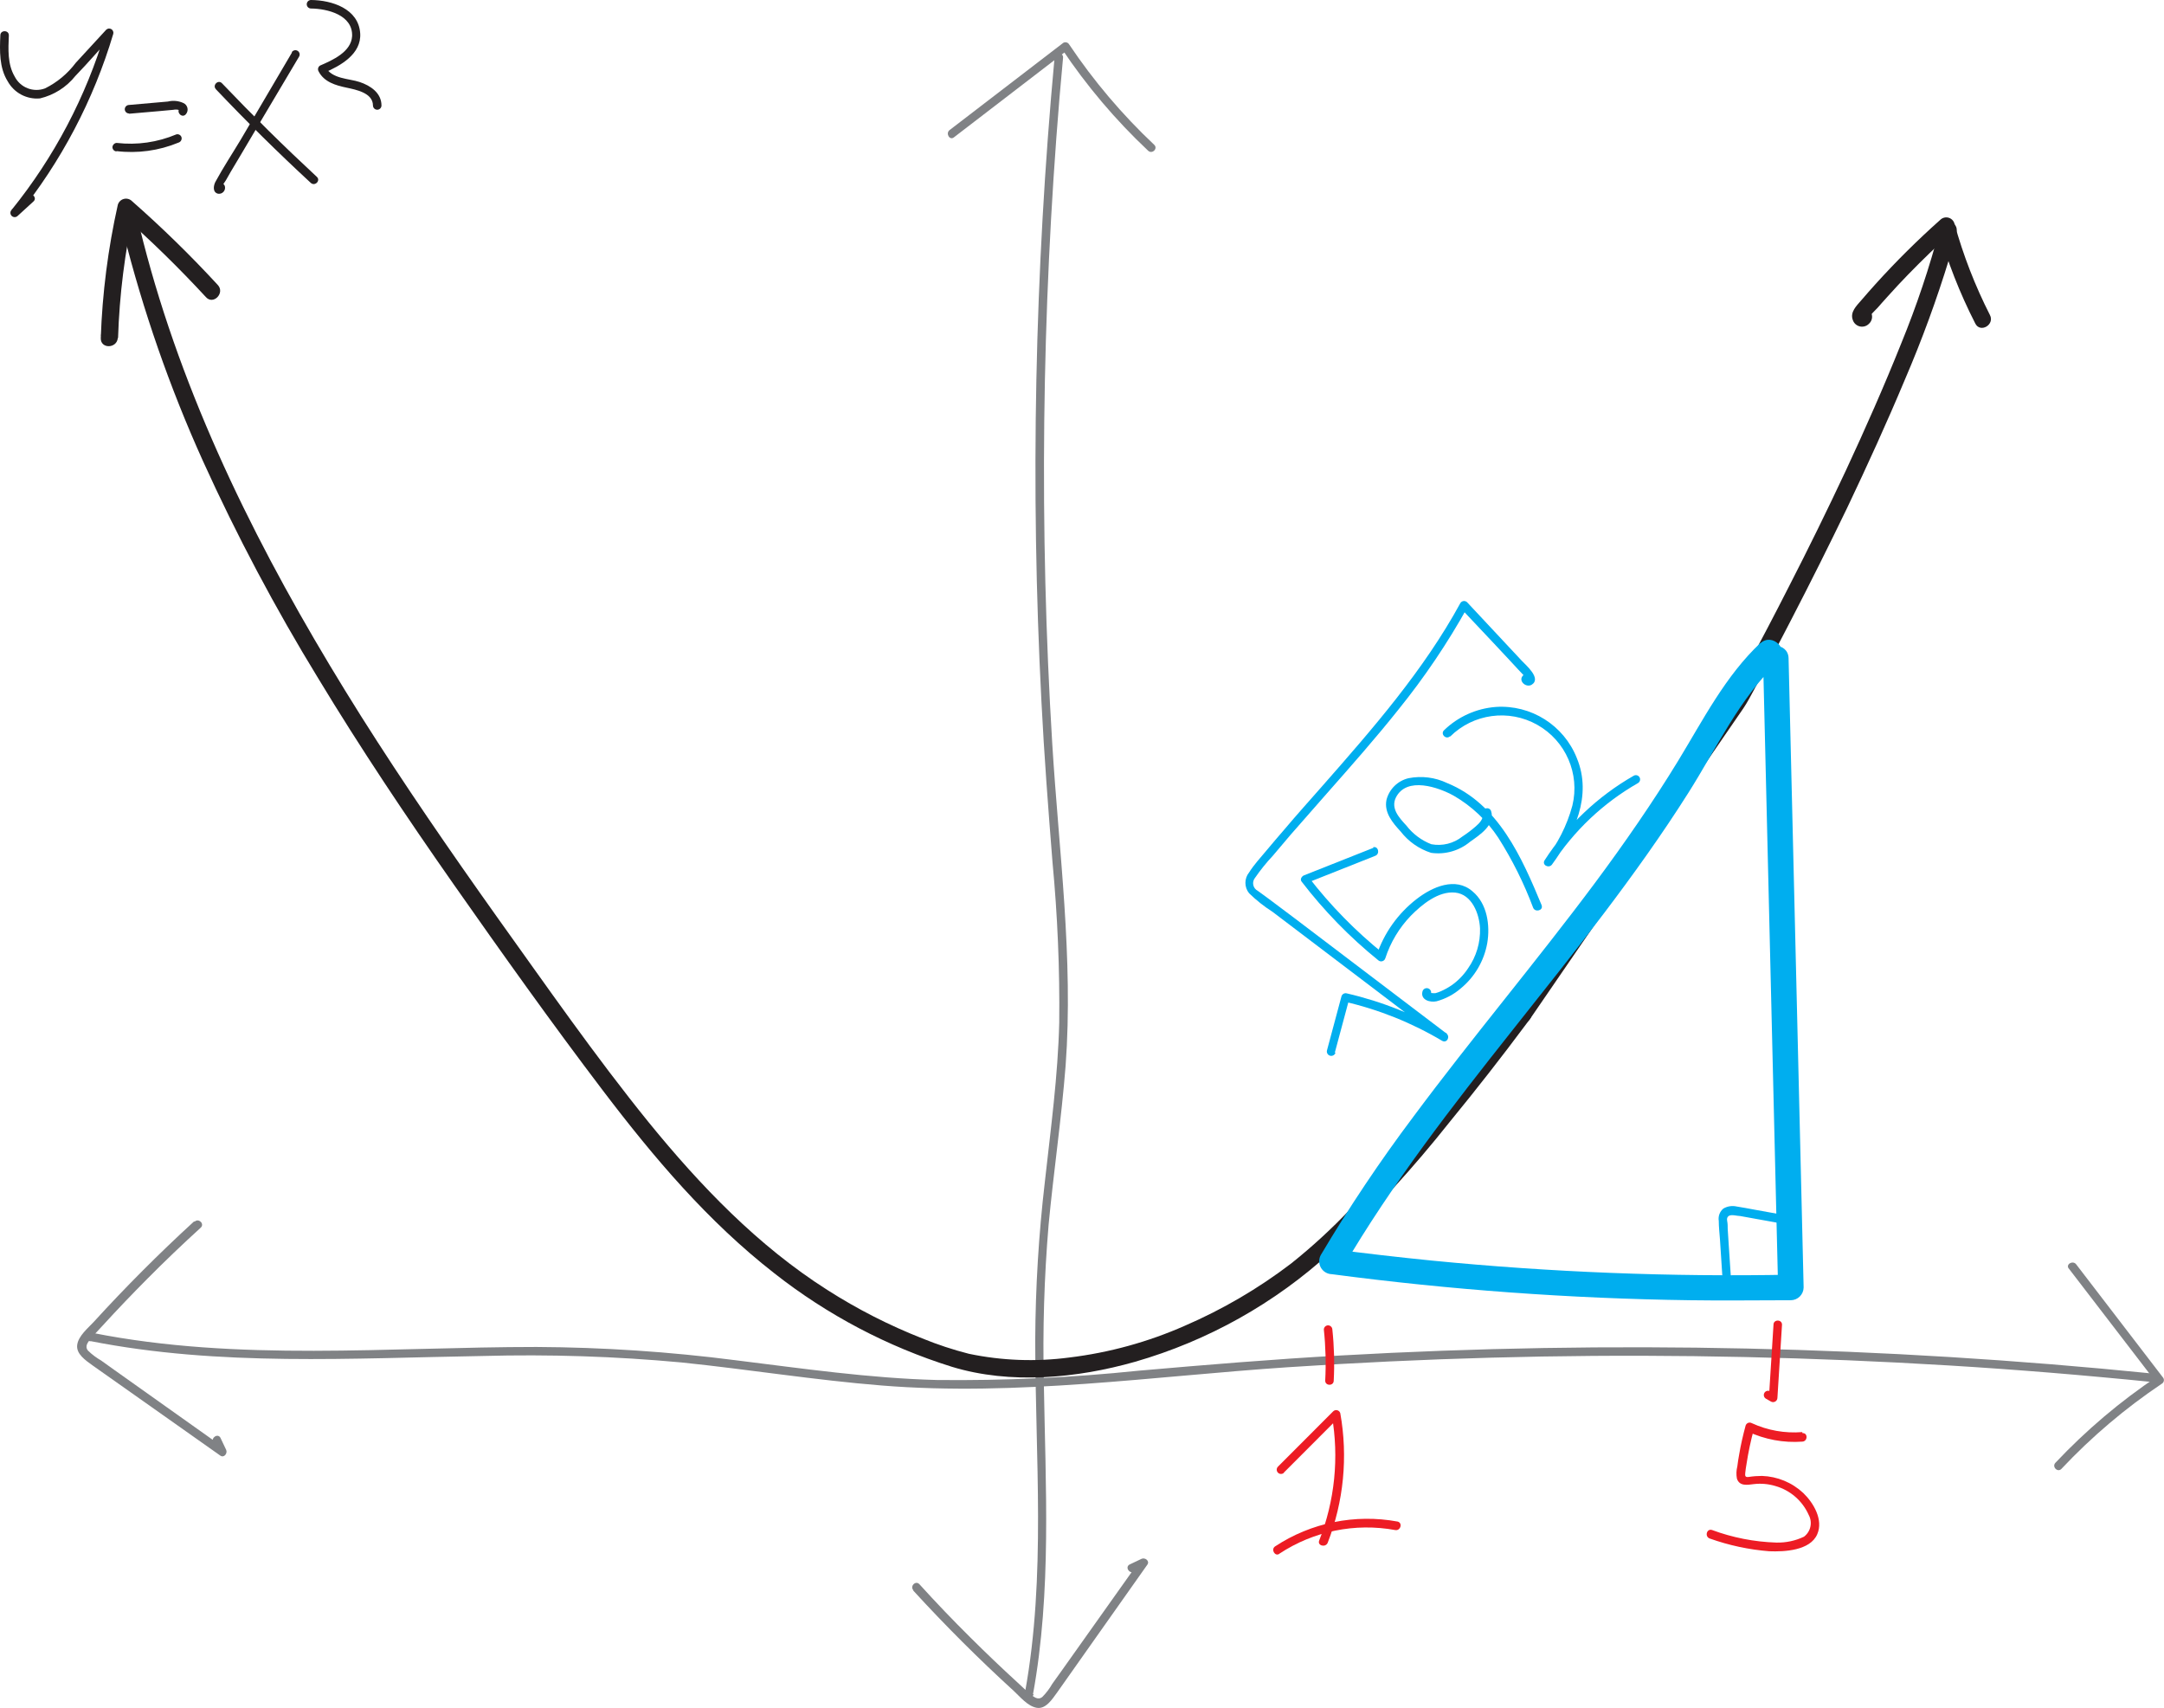
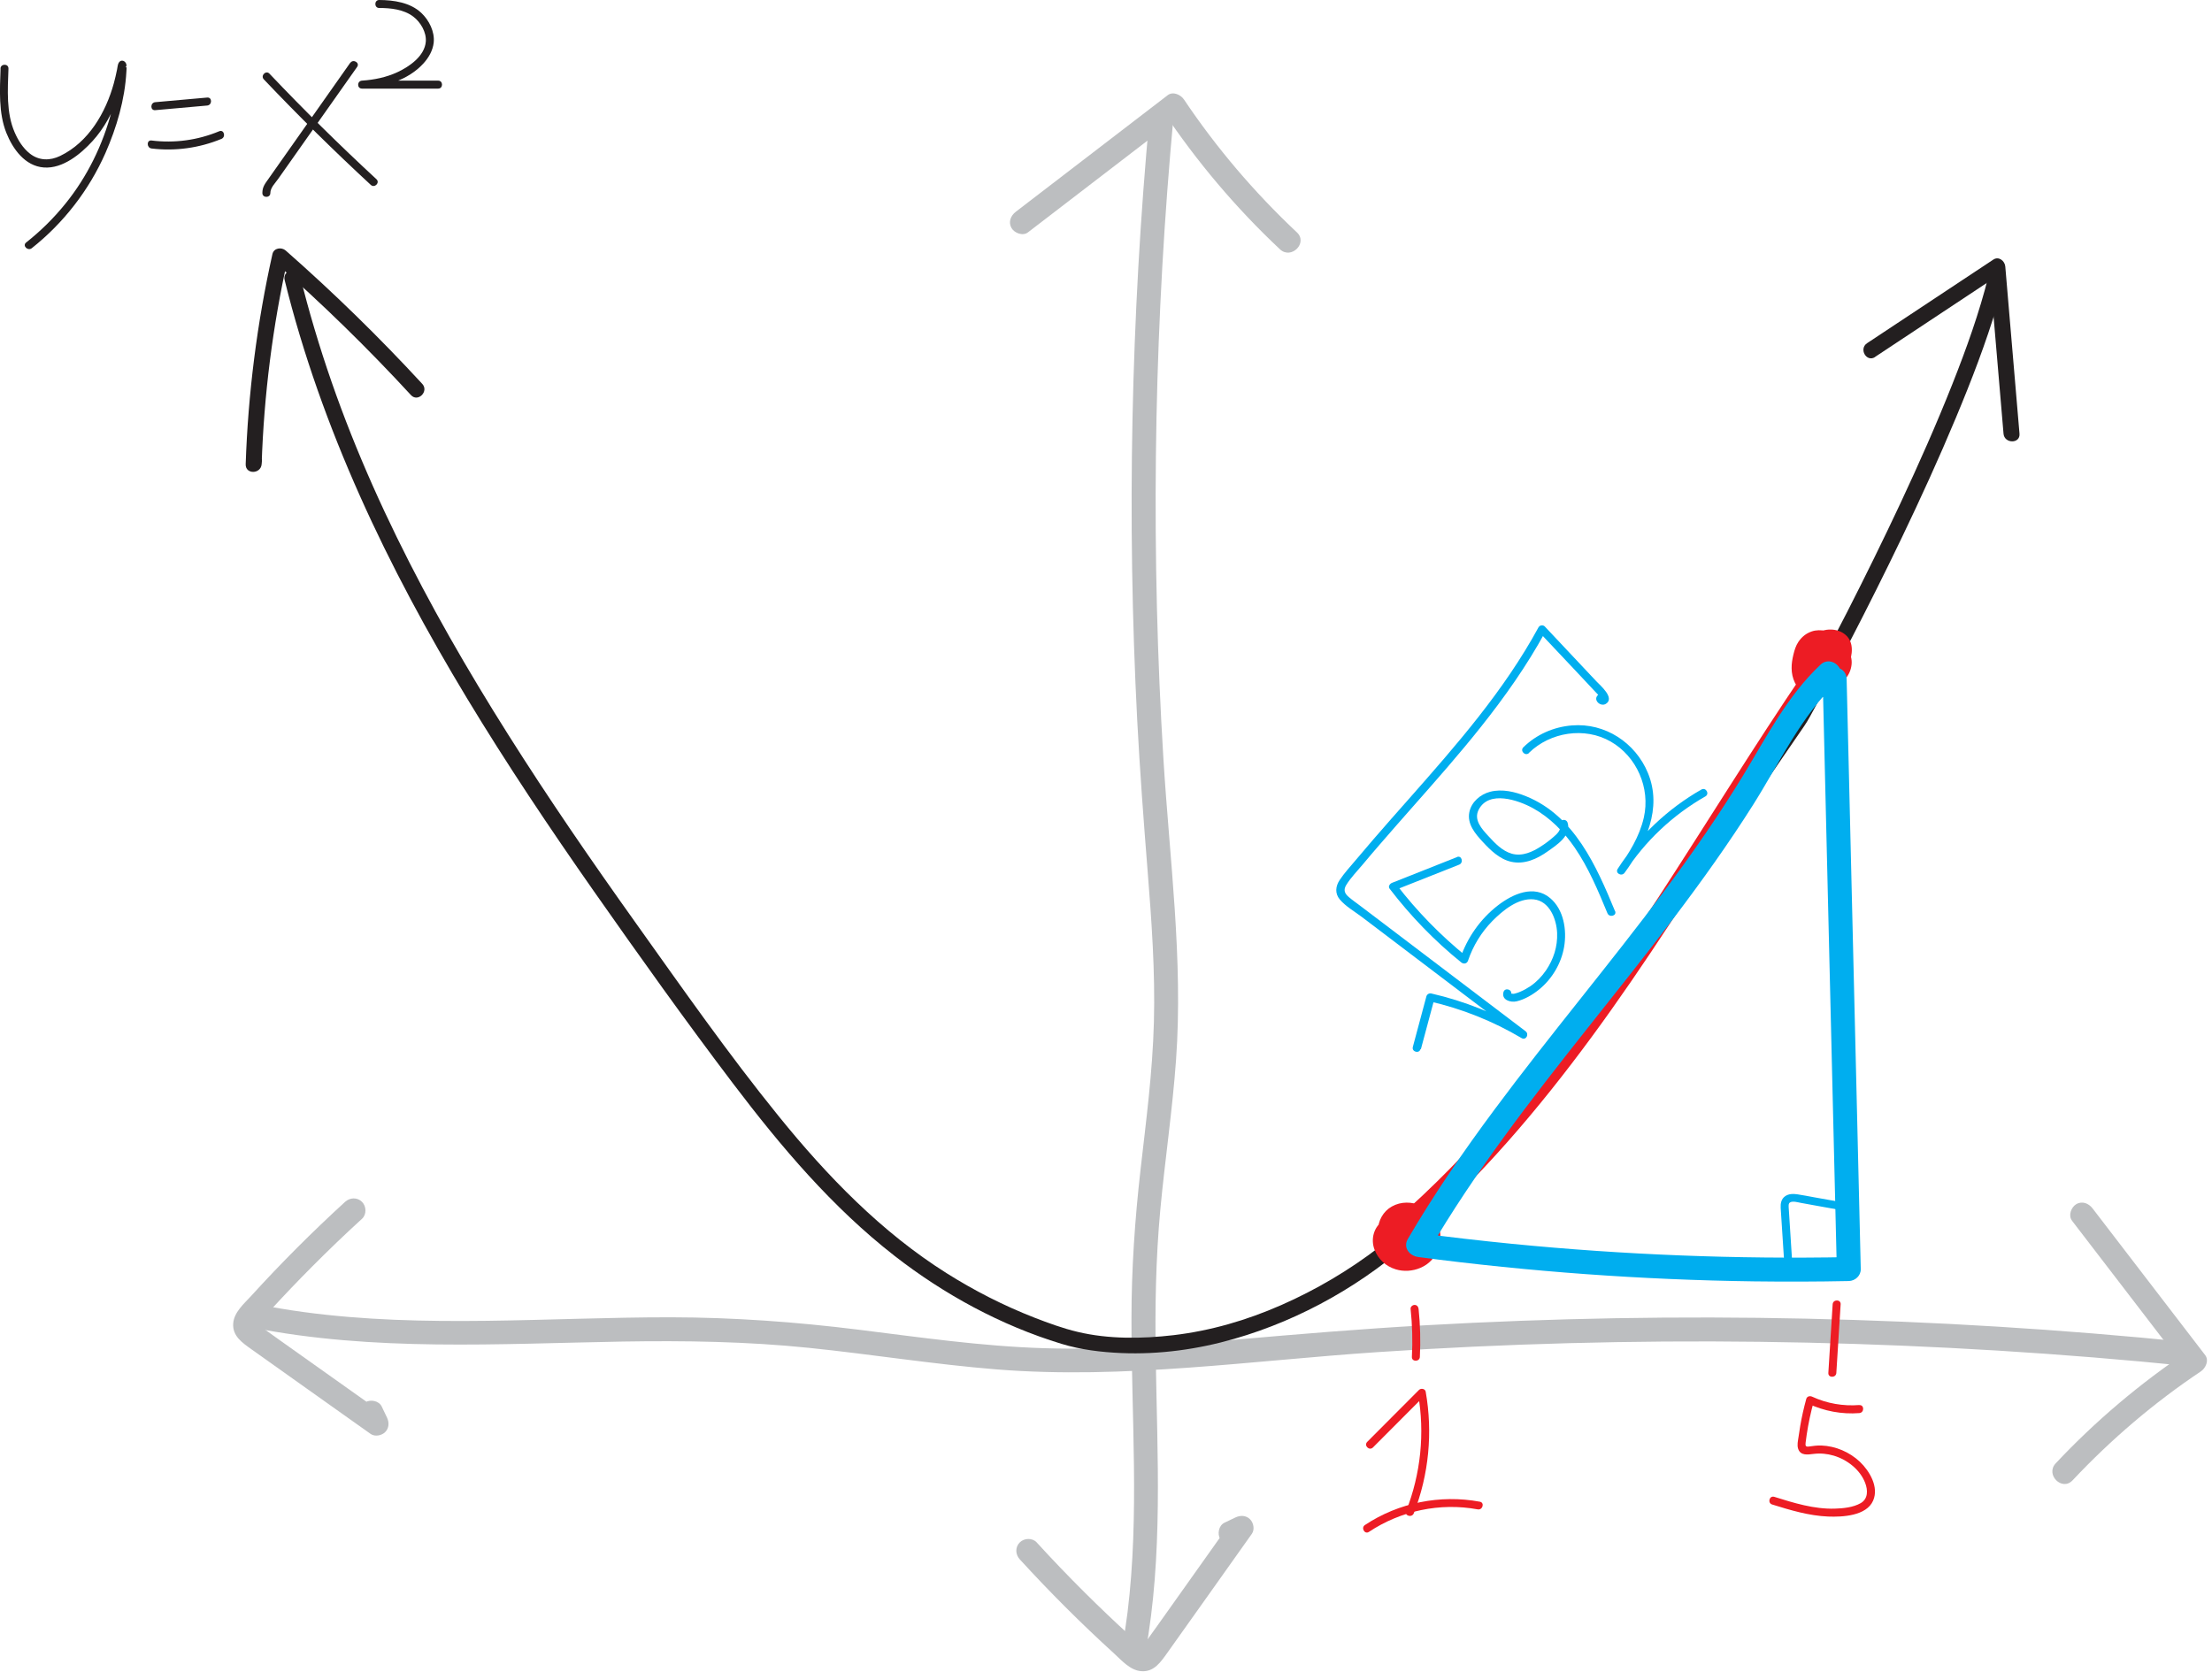
- <svg xmlns="http://www.w3.org/2000/svg" id="Layer_1" data-name="Layer 1" viewBox="0 0 254.25 200.59">
+ <svg xmlns="http://www.w3.org/2000/svg" id="Layer_2" data-name="Layer 2" viewBox="0 0 277.04 209.36">
  <defs>
-     <style>.cls-1{fill:#808285;}.cls-2{fill:#231f20;}.cls-3{fill:#ed1c24;}.cls-4{fill:#00aeef;}</style>
+     <style>
+       .cls-1 {
+         fill: #bcbec0;
+       }
+ 
+       .cls-2 {
+         fill: #231f20;
+       }
+ 
+       .cls-3 {
+         fill: #ed1c24;
+       }
+ 
+       .cls-4 {
+         fill: #00aeef;
+       }
+     </style>
  </defs>
-   <path class="cls-1" d="M35.42,148.75q-6.15,5.63-11.77,11.79c-.68.74-1.81,1.64-1.95,2.71s1,1.82,1.81,2.41l7,4.94,8,5.65c.45.32.88-.28.69-.68l-.66-1.39c-.28-.58-1.14-.07-.87.51l.66,1.38.69-.68-13-9.23-1.51-1.08a7.59,7.59,0,0,1-1.54-1.16c-.43-.53,0-1,.36-1.44s.9-1,1.36-1.5c1.71-1.87,3.47-3.71,5.26-5.51q3.06-3.08,6.27-6c.47-.44-.24-1.14-.71-.71Z" transform="translate(-12.63 -5.25)" />
-   <path class="cls-1" d="M23.25,162.8c15.2,3,30.73,2,46.11,1.75a195.46,195.46,0,0,1,23.34.76c7.86.81,15.68,2.08,23.56,2.71,15.92,1.28,31.83-1.09,47.7-2.15s31.81-1.5,47.73-1.3,32,1,47.89,2.47q3,.27,5.94.57c.64.07.63-.94,0-1a607.45,607.45,0,0,0-95.37-2.12c-7.93.44-15.84,1.1-23.76,1.79a206.78,206.78,0,0,1-23.73,1.09c-7.91-.21-15.75-1.35-23.6-2.32a190.65,190.65,0,0,0-23.4-1.56c-17.38,0-35,1.75-52.14-1.65-.63-.12-.9.84-.27,1Z" transform="translate(-12.63 -5.25)" />
-   <path class="cls-1" d="M255.69,154.27l10.25,13.35.18-.68a69.8,69.8,0,0,0-12,10.16c-.44.47.27,1.18.71.71a68.73,68.73,0,0,1,11.79-10,.49.49,0,0,0,.18-.68l-10.24-13.35c-.39-.5-1.26,0-.87.5Z" transform="translate(-12.63 -5.25)" />
-   <path class="cls-1" d="M119.93,192.11q5.63,6.15,11.79,11.77c.74.68,1.64,1.81,2.71,2s1.82-1,2.41-1.81l4.94-7,5.65-8c.32-.45-.28-.88-.68-.69l-1.39.66c-.58.28-.07,1.14.51.86l1.38-.65-.68-.69-9.23,13-1.08,1.51a7.26,7.26,0,0,1-1.16,1.53c-.53.43-1,0-1.44-.35s-1-.91-1.5-1.36c-1.87-1.71-3.71-3.47-5.51-5.26q-3.09-3.06-6-6.27c-.44-.47-1.14.23-.71.71Z" transform="translate(-12.63 -5.25)" />
-   <path class="cls-1" d="M134,204.28c2.2-12.09,1.47-24.41,1.27-36.62a173.24,173.24,0,0,1,.56-18.51c.59-6.24,1.51-12.45,2-18.7.93-12.63-.8-25.25-1.57-37.84s-1.08-25.24-.94-37.87.74-25.36,1.79-38l.42-4.71c.06-.64-.94-.64-1,0a525,525,0,0,0-1.54,75.66c.32,6.3.8,12.58,1.3,18.86a179.33,179.33,0,0,1,.79,18.83c-.15,6.27-1,12.49-1.69,18.72a167.06,167.06,0,0,0-1.13,18.57c0,13.77,1.28,27.69-1.19,41.34-.11.63.85.9,1,.27Z" transform="translate(-12.63 -5.25)" />
-   <path class="cls-1" d="M124.7,21.39l13.35-10.25-.68-.18a69.35,69.35,0,0,0,10.16,12c.47.44,1.18-.26.71-.7a68.79,68.79,0,0,1-10-11.8.51.51,0,0,0-.68-.18L124.2,20.53c-.5.38,0,1.25.5.86Z" transform="translate(-12.63 -5.25)" />
-   <path class="cls-2" d="M190.66,124a216.11,216.11,0,0,1-19.44,23.36,67.76,67.76,0,0,1-6.9,6.33A59.51,59.51,0,0,1,151.83,161a47.84,47.84,0,0,1-13.57,3.73,35.15,35.15,0,0,1-11.8-.44,41.85,41.85,0,0,1-5.48-1.81,64.68,64.68,0,0,1-11.15-5.69c-8.15-5.18-14.92-12.24-21-19.71-6.29-7.77-12-16-17.84-24.15-5.49-7.72-10.87-15.52-15.93-23.53-10-15.89-18.85-32.71-24.22-50.78-.65-2.19-1.25-4.4-1.79-6.61a1,1,0,0,0-1.93.53,160,160,0,0,0,9.35,26.86A233.67,233.67,0,0,0,50,84.91c5,8.27,10.37,16.29,15.91,24.2,5.73,8.17,11.52,16.31,17.55,24.25s12.35,15.39,20.13,21.46a65.21,65.21,0,0,0,20.88,11c6.88,2.1,14.69,1.35,21.52-.59a57.65,57.65,0,0,0,23-12.89A148.15,148.15,0,0,0,183,137q4.6-5.61,8.94-11.44l.45-.6c.76-1-1-2-1.73-1Z" transform="translate(-12.63 -5.25)" />
-   <path class="cls-2" d="M240.56,32A109.15,109.15,0,0,1,236,45.61c-2,5-4.21,10-6.51,14.94q-3.22,6.87-6.69,13.63-2.48,4.88-5.08,9.69c-.56,1-1.08,2.15-1.72,3.15-.91,1.42-1.91,2.78-2.86,4.17l-5.9,8.59-7,10.22-6.12,8.91-3.31,4.83-.15.22c-.73,1.06,1,2.07,1.73,1l2.32-3.38,5.64-8.22,7-10.18,6.36-9.27,3.75-5.45c.47-.7.86-1.45,1.26-2.19,1.51-2.77,3-5.57,4.44-8.37q3.34-6.45,6.5-13c2.38-5,4.66-10,6.78-15.06a138.77,138.77,0,0,0,5.22-14.25c.3-1,.58-2,.84-3.07.3-1.25-1.62-1.78-1.93-.53Z" transform="translate(-12.63 -5.25)" />
-   <path class="cls-2" d="M231.2,43.32l.07,0-.69-.7v-.47l0,.07.26-.44.07,0,.5-.13h-.08l.51.13-.07-.05.45.6,0-.16v.54c.06-.43.74-1,1-1.29s.81-.93,1.23-1.38c.77-.86,1.56-1.71,2.37-2.54q2.5-2.57,5.18-5l-1.67-.44a60.1,60.1,0,0,0,4.38,11.2c.58,1.15,2.31.14,1.72-1a57.69,57.69,0,0,1-4.17-10.74,1,1,0,0,0-1.67-.44A98.94,98.94,0,0,0,233,38.61c-.57.63-1.13,1.27-1.68,1.91s-1.36,1.39-1,2.33a1.14,1.14,0,0,0,1.9.43,1.11,1.11,0,0,0-.45-1.89c-1.23-.38-1.76,1.55-.53,1.93Z" transform="translate(-12.63 -5.25)" />
-   <path class="cls-2" d="M24.5,44.69l0,.27h2A81.78,81.78,0,0,1,28.4,29.85l-1.67.45a135.65,135.65,0,0,1,10.08,9.84c.87,1,2.29-.47,1.41-1.41a133.87,133.87,0,0,0-10.08-9.85,1,1,0,0,0-1.67.44,85,85,0,0,0-2,15.64c-.05,1.3,1.89,1.26,2,0l0-.27a1,1,0,0,0-1-1,1,1,0,0,0-1,1Z" transform="translate(-12.63 -5.25)" />
-   <path class="cls-2" d="M12.67,9.38c-.08,1.83-.14,3.82.87,5.43a3.92,3.92,0,0,0,3.79,2,7.54,7.54,0,0,0,4.15-2.63C23,12.61,24.37,11,25.81,9.44L25,9a61,61,0,0,1-11,20.9.5.5,0,0,0,.71.71l1.86-1.7c.47-.43-.24-1.14-.71-.7L14,29.86l.71.71A62.22,62.22,0,0,0,25.94,9.22a.5.5,0,0,0-.83-.48l-3.58,3.89a10.15,10.15,0,0,1-3.6,3,2.87,2.87,0,0,1-3.57-1.38c-.86-1.45-.76-3.23-.69-4.85,0-.65-1-.64-1,0Z" transform="translate(-12.63 -5.25)" />
-   <path class="cls-2" d="M27.81,18.61l3.45-.3L33,18.15a1.41,1.41,0,0,1,.58,0s.13.08.16.08a1.41,1.41,0,0,1,0-.25c-.43.47.27,1.18.71.71a.84.84,0,0,0-.28-1.34,2.77,2.77,0,0,0-1.82-.17l-4.56.4a.51.51,0,0,0-.5.5.5.5,0,0,0,.5.5Z" transform="translate(-12.63 -5.25)" />
-   <path class="cls-2" d="M26.3,23a14.51,14.51,0,0,0,7.31-1,.52.52,0,0,0,.35-.61.5.5,0,0,0-.62-.35,13.89,13.89,0,0,1-7,1c-.27,0-.49.26-.5.5a.51.51,0,0,0,.5.5Z" transform="translate(-12.63 -5.25)" />
-   <path class="cls-2" d="M38,15.74q5.4,5.69,11.15,11c.48.43,1.18-.27.71-.71q-5.75-5.33-11.15-11c-.45-.47-1.16.24-.71.7Z" transform="translate(-12.63 -5.25)" />
-   <path class="cls-2" d="M46.94,11.41l-6,10.2c-1,1.67-2.09,3.32-3,5-.24.46-.35,1.25.32,1.4a.71.71,0,0,0,.79-.88.5.5,0,0,0-.35-.35l-.08,0c-.63-.13-.89.83-.26,1h.07L38,27.43l.07-.3.38-.05-.09,0,.3.23c-.05-.09.43-.75.51-.88l.57-1,1.15-1.93,2.29-3.87,4.59-7.73a.5.5,0,0,0-.87-.5Z" transform="translate(-12.63 -5.25)" />
-   <path class="cls-2" d="M49.17,6.25C51.08,6.27,54.1,7,54,9.5c-.11,1.85-2.3,2.82-3.76,3.45a.5.5,0,0,0-.18.68c.64,1.25,2,1.65,3.3,1.92,1.11.24,3.08.61,3.09,2.09a.5.5,0,0,0,1,0c0-1.48-1.31-2.34-2.58-2.76s-3.22-.34-4-1.75l-.18.68c1.93-.82,4.42-2.2,4.26-4.65-.2-2.9-3.34-3.89-5.78-3.91a.5.5,0,0,0,0,1Z" transform="translate(-12.63 -5.25)" />
-   <path class="cls-3" d="M168.17,161.45a37.66,37.66,0,0,1,.16,6c0,.64,1,.64,1,0a37.66,37.66,0,0,0-.16-6,.51.51,0,0,0-.5-.5.5.5,0,0,0-.5.5Z" transform="translate(-12.63 -5.25)" />
-   <path class="cls-3" d="M163.46,178.26l6.49-6.5-.84-.22a27.34,27.34,0,0,1-1.49,14.7c-.23.59.74.85,1,.26a28.27,28.27,0,0,0,1.48-15.23.5.5,0,0,0-.83-.22l-6.49,6.5a.5.5,0,0,0,.71.71Z" transform="translate(-12.63 -5.25)" />
-   <path class="cls-3" d="M162.94,187.78A18.62,18.62,0,0,1,176.56,185c.63.11.9-.85.27-1a19.69,19.69,0,0,0-14.39,2.92c-.53.36,0,1.23.5.87Z" transform="translate(-12.63 -5.25)" />
-   <path class="cls-3" d="M221,160.87l-.54,8.6.75-.43-.6-.34a.5.5,0,0,0-.51.86l.61.35a.51.51,0,0,0,.75-.44l.54-8.6c0-.64-1-.64-1,0Z" transform="translate(-12.63 -5.25)" />
-   <path class="cls-3" d="M224.38,173.49a11.87,11.87,0,0,1-5.93-1.05.5.5,0,0,0-.73.3c-.3,1.11-.56,2.23-.75,3.36-.09.47-.16.94-.22,1.42a3.3,3.3,0,0,0-.05,1.43c.29.92,1.22.75,2,.65a6.22,6.22,0,0,1,2.5.22,6.1,6.1,0,0,1,3.94,3.41,2,2,0,0,1-.56,2.55,7.14,7.14,0,0,1-3.26.69,23.88,23.88,0,0,1-7.55-1.48c-.62-.19-.88.77-.27,1a27.23,27.23,0,0,0,7,1.5c1.77.07,4.81-.07,5.64-2,.74-1.7-.44-3.69-1.65-4.85a7.47,7.47,0,0,0-4.84-2,10.38,10.38,0,0,0-1.57.12c-.39.05-.44-.1-.4-.46s.08-.7.14-1a36.77,36.77,0,0,1,.88-4.17l-.73.29a12.85,12.85,0,0,0,6.43,1.19c.64-.05.65-1.05,0-1Z" transform="translate(-12.63 -5.25)" />
-   <path class="cls-4" d="M219.49,80.76c-4.16,3.91-6.76,9.06-9.7,13.88s-6.32,9.7-9.77,14.34c-6.93,9.3-14.42,18.16-21.34,27.47a178.72,178.72,0,0,0-10.87,16.24,1.52,1.52,0,0,0,1.3,2.25A359,359,0,0,0,211.19,158c3.95.06,7.9,0,11.85,0a1.52,1.52,0,0,0,1.5-1.5l-.69-28.85-.69-28.85-.39-16.23c-.05-1.93-3.05-1.94-3,0l.69,28.84.69,28.85.39,16.24L223,155a359.71,359.71,0,0,1-42.16-1.66q-5.9-.59-11.77-1.36l1.29,2.26c5.81-9.93,12.87-19,20-28s14.46-18.08,20.65-27.87c3.31-5.23,6-11.12,10.57-15.42,1.4-1.33-.72-3.45-2.13-2.12Z" transform="translate(-12.63 -5.25)" />
-   <path class="cls-4" d="M216,155.42l-.26-3.92-.12-1.88c0-.3,0-.61-.06-.91s0-.47.16-.6c.34-.23,1,0,1.38,0l1.88.34,3.9.7c.63.11.9-.85.27-1l-4.38-.79c-.69-.12-1.39-.27-2.09-.37a2.15,2.15,0,0,0-1.57.24,1.55,1.55,0,0,0-.54,1.45c0,.73.09,1.45.14,2.18l.29,4.47c0,.64,1,.65,1,0Z" transform="translate(-12.63 -5.25)" />
-   <path class="cls-4" d="M169.46,128.91l1.7-6.34-.62.34a40,40,0,0,1,11.52,4.61c.57.33,1-.49.5-.87l-11.86-9-5.93-4.5-3-2.25c-.46-.35-.94-.68-1.37-1a1,1,0,0,1-.31-1.53,22.15,22.15,0,0,1,2.08-2.58c.69-.83,1.39-1.65,2.1-2.48,1.4-1.61,2.81-3.21,4.23-4.82,2.87-3.25,5.74-6.5,8.44-9.89a84.12,84.12,0,0,0,8.1-12l-.79.1,3.92,4.16,1.87,2,1,1.08c.17.18.35.36.51.54l.17.18c.11.28.3.33.57.16l.06.38-.06.09c.47-.44-.24-1.14-.7-.7-.65.61.32,1.51,1,1.1,1.19-.74-.7-2.31-1.17-2.82L185,76a.51.51,0,0,0-.79.1C179.9,84,173.92,90.85,168,97.58c-1.48,1.69-3,3.37-4.43,5.07-.74.85-1.46,1.7-2.18,2.56s-1.44,1.64-2,2.53a1.94,1.94,0,0,0,0,2.45,17.12,17.12,0,0,0,2.75,2.18l6.13,4.65,13.84,10.5.5-.87a41.25,41.25,0,0,0-11.75-4.7.51.51,0,0,0-.62.35l-1.7,6.34a.5.5,0,0,0,1,.27Z" transform="translate(-12.63 -5.25)" />
-   <path class="cls-4" d="M193.77,111.62c-2.33-5.62-5.09-11.93-11.12-14.38a7.28,7.28,0,0,0-4.52-.57,3.51,3.51,0,0,0-2.6,2.54c-.31,1.5.73,2.71,1.67,3.73a7.35,7.35,0,0,0,3.57,2.5,5.86,5.86,0,0,0,4.58-1.3c1.1-.78,3-2,2.47-3.6-.2-.6-1.16-.34-1,.27s-.37,1.15-.8,1.52a14.07,14.07,0,0,1-1.57,1.19,4.52,4.52,0,0,1-3.65.91,6.8,6.8,0,0,1-2.93-2.19c-.82-.89-1.88-2-1.23-3.31,1.27-2.49,5-1.2,6.81-.19a15.62,15.62,0,0,1,5.21,4.92,44.19,44.19,0,0,1,4.1,8.23c.24.58,1.21.32,1-.27Z" transform="translate(-12.63 -5.25)" />
-   <path class="cls-4" d="M183,91.79a8.57,8.57,0,0,1,14.37,8.1,17.59,17.59,0,0,1-3.26,6.42l.86.51a29.38,29.38,0,0,1,10.12-9.58.5.5,0,0,0-.51-.86,30.44,30.44,0,0,0-10.47,9.93c-.36.55.49,1,.86.51,2.64-3.6,4.76-8.08,2.92-12.52a9.55,9.55,0,0,0-9.51-6,9.81,9.81,0,0,0-6.09,2.74c-.46.45.24,1.15.71.7Z" transform="translate(-12.63 -5.25)" />
-   <path class="cls-4" d="M174,104.85l-8.15,3.23c-.26.1-.51.45-.3.73a54.92,54.92,0,0,0,9,9.24.51.51,0,0,0,.84-.22,13,13,0,0,1,3-5c1.29-1.31,3.24-2.92,5.21-2.72s2.84,2.49,2.92,4.21a7.75,7.75,0,0,1-1.4,4.68,7.42,7.42,0,0,1-1.94,2,7.77,7.77,0,0,1-1.26.7,4.32,4.32,0,0,1-.66.23.93.93,0,0,1-.23,0c-.24,0-.23-.11-.27.06a.5.5,0,0,0-1-.27c-.27,1,.9,1.33,1.65,1.16a7.24,7.24,0,0,0,2.82-1.49,8.92,8.92,0,0,0,3.14-5.35c.35-2.09,0-4.64-1.74-6.08-2-1.73-4.71-.52-6.55.9a14,14,0,0,0-4.73,6.66l.84-.23a53.46,53.46,0,0,1-8.82-9l-.3.73,8.14-3.23c.6-.23.34-1.2-.26-1Z" transform="translate(-12.63 -5.25)" />
+   <g id="Layer_1-2" data-name="Layer 1">
+     <g>
+       <path class="cls-1" d="M43.22,150.55c-4.1,3.75-8.03,7.68-11.77,11.79-.89.97-2.13,2.03-2.24,3.42-.13,1.6,1.15,2.45,2.3,3.27,2.32,1.65,4.63,3.29,6.95,4.94,2.65,1.88,5.31,3.77,7.96,5.65.54.38,1.38.21,1.82-.23.5-.5.52-1.21.23-1.82-.22-.46-.44-.92-.66-1.38-.35-.73-1.4-.92-2.05-.54-.75.44-.89,1.32-.54,2.05.22.46.44.92.66,1.38l2.05-2.05c-4.33-3.08-8.67-6.15-13-9.23-.9-.64-1.99-1.43-2.76-1.98,0,0,.03.16.03.16.04-.05.18-.2.25-.29.44-.51.9-1,1.36-1.5,1.71-1.87,3.47-3.71,5.26-5.51,2.04-2.05,4.13-4.06,6.27-6.01.6-.55.55-1.57,0-2.12-.6-.6-1.52-.55-2.12,0h0Z" />
+       <path class="cls-1" d="M31.49,166.28c15.32,3.05,30.98,2.04,46.48,1.77,7.81-.13,15.6-.01,23.37.79s15.65,2.07,23.51,2.7c15.93,1.27,31.85-1.11,47.73-2.17s31.86-1.49,47.8-1.29,31.87,1.02,47.74,2.47c1.97.18,3.93.37,5.9.57.81.08,1.5-.75,1.5-1.5,0-.88-.69-1.42-1.5-1.5-15.89-1.61-31.85-2.59-47.82-2.94-15.9-.35-31.81-.07-47.69.83-7.97.45-15.93,1.11-23.88,1.81-7.94.69-15.92,1.31-23.9,1.06-7.82-.24-15.56-1.37-23.31-2.33s-15.56-1.53-23.41-1.54c-15.34-.01-30.81,1.41-46.08-.67-1.89-.26-3.76-.57-5.63-.95-.79-.16-1.62.23-1.85,1.05-.2.74.25,1.69,1.05,1.85h0Z" />
+       <path class="cls-1" d="M259.49,152.89c4.7,6.12,9.39,12.24,14.09,18.36l.54-2.05c-6.06,4.06-11.67,8.79-16.66,14.11-1.32,1.41.8,3.53,2.12,2.12,4.82-5.13,10.2-9.72,16.06-13.64.61-.41,1.06-1.38.54-2.05l-14.09-18.36c-.49-.64-1.29-.98-2.05-.54-.63.37-1.03,1.41-.54,2.05h0Z" />
+     </g>
+     <g>
+       <path class="cls-1" d="M127.72,195.33c3.75,4.1,7.68,8.03,11.79,11.77.97.89,2.03,2.13,3.42,2.24,1.6.13,2.45-1.15,3.27-2.3,1.65-2.32,3.29-4.63,4.94-6.95,1.88-2.65,3.77-5.31,5.65-7.96.38-.54.21-1.38-.23-1.82-.5-.5-1.21-.52-1.82-.23-.46.22-.92.44-1.38.66-.73.35-.92,1.4-.54,2.05.44.75,1.32.89,2.05.54.46-.22.92-.44,1.38-.66l-2.05-2.05c-3.08,4.33-6.15,8.67-9.23,13-.64.9-1.43,1.99-1.98,2.76,0,0,.16-.03.16-.03-.05-.04-.2-.18-.29-.25-.51-.44-1-.9-1.5-1.36-1.87-1.71-3.71-3.47-5.51-5.26-2.05-2.04-4.06-4.13-6.01-6.27-.55-.6-1.57-.55-2.12,0-.6.6-.55,1.52,0,2.12h0Z" />
+       <path class="cls-1" d="M143.45,207.05c2.23-12.22,1.49-24.66,1.3-37.01-.1-6.17,0-12.33.57-18.48s1.52-12.48,1.97-18.75c.91-12.61-.81-25.2-1.58-37.77s-1.08-25.29-.94-37.94.74-25.29,1.8-37.89c.13-1.56.27-3.11.41-4.67.07-.81-.74-1.5-1.5-1.5-.87,0-1.42.69-1.5,1.5-1.17,12.59-1.88,25.22-2.14,37.86s-.06,25.23.59,37.83c.33,6.29.8,12.57,1.3,18.84s.96,12.63.79,18.96-.98,12.37-1.68,18.54-1.13,12.4-1.13,18.65c-.02,12.24,1.01,24.54-.49,36.74-.18,1.44-.4,2.87-.66,4.3-.15.8.22,1.62,1.05,1.85.73.2,1.7-.25,1.85-1.05h0Z" />
+       <path class="cls-1" d="M128.74,29.11c6.34-4.86,12.68-9.73,19.01-14.59l-2.05-.54c4.2,6.28,9.1,12.08,14.61,17.25,1.41,1.32,3.53-.8,2.12-2.12-5.32-5-10.07-10.57-14.14-16.64-.41-.61-1.38-1.06-2.05-.54l-19.01,14.59c-.64.49-.98,1.29-.54,2.05.37.63,1.41,1.03,2.05.54h0Z" />
+     </g>
+     <g>
+       <path class="cls-2" d="M199.16,126.47c-2.01,2.76-4.03,5.34-6.14,8-4.24,5.33-8.63,10.57-13.39,15.45-2.16,2.21-4.39,4.38-6.84,6.26-3.77,2.91-7.95,5.38-12.32,7.3s-8.86,3.22-13.5,3.77c-3.92.46-8.13.51-11.99-.41-1.86-.44-3.68-1.11-5.46-1.8-3.81-1.49-7.48-3.36-10.94-5.54-8.2-5.16-15.01-12.21-21.07-19.7-6.28-7.75-12.02-15.96-17.81-24.08s-10.97-15.65-16.07-23.73-9.8-16.24-13.96-24.75-7.62-17.08-10.28-26.04c-.66-2.2-1.26-4.42-1.81-6.65-.31-1.25-2.24-.72-1.93.53,2.29,9.28,5.53,18.3,9.42,27.02s8.46,17.16,13.4,25.34,10.37,16.29,15.91,24.2c5.7,8.13,11.47,16.23,17.47,24.14s12.38,15.45,20.18,21.53c6.23,4.85,13.36,8.73,20.93,11.03,2.43.74,4.96,1.04,7.49,1.15,4.77.2,9.58-.47,14.16-1.79,8.42-2.42,16.35-6.94,22.81-12.86,5.12-4.69,9.69-10,14.09-15.35,3.07-3.73,6.05-7.54,8.93-11.41.15-.2.3-.4.44-.6.32-.44.07-1.12-.36-1.37-.51-.3-1.05-.08-1.37.36h0Z" />
+       <path class="cls-2" d="M249.06,34.51c-1.15,4.64-2.78,9.16-4.54,13.61-2,5.05-4.21,10.02-6.51,14.94-2.15,4.58-4.38,9.12-6.68,13.63-1.66,3.25-3.35,6.48-5.08,9.69-.56,1.05-1.09,2.15-1.73,3.15-.9,1.42-1.91,2.78-2.86,4.17l-5.89,8.59c-2.34,3.41-4.68,6.82-7.02,10.22-2.04,2.97-4.08,5.94-6.12,8.91l-3.31,4.82-.15.22c-.73,1.06,1,2.07,1.73,1.01.77-1.13,1.55-2.25,2.32-3.38l5.64-8.22,6.99-10.18c2.12-3.09,4.24-6.18,6.36-9.27l3.75-5.46c.48-.7.86-1.44,1.27-2.19,1.51-2.77,2.98-5.57,4.44-8.37,2.23-4.3,4.4-8.64,6.5-13.01,2.38-4.96,4.67-9.97,6.79-15.05,1.95-4.67,3.78-9.4,5.22-14.26.3-1.02.58-2.04.83-3.07.31-1.25-1.62-1.78-1.93-.53h0Z" />
+       <path class="cls-2" d="M234.84,44.71c5.27-3.49,10.54-6.98,15.81-10.47l-1.5-.86c.59,6.98,1.19,13.97,1.78,20.95.11,1.27,2.11,1.28,2,0-.59-6.98-1.19-13.97-1.78-20.95-.06-.7-.82-1.32-1.5-.86-5.27,3.49-10.54,6.98-15.81,10.47-1.07.71-.07,2.44,1.01,1.73h0Z" />
+       <path class="cls-2" d="M30.81,57.7l-.04.45h2c.29-8.68,1.38-17.31,3.28-25.79l-1.67.44c5.99,5.26,11.69,10.83,17.09,16.69.87.95,2.29-.47,1.41-1.41-5.4-5.86-11.11-11.43-17.09-16.69-.53-.47-1.5-.34-1.67.44-1.93,8.64-3.05,17.47-3.35,26.32-.04,1.3,1.89,1.26,2,0l.04-.45c.05-.54-.49-1-1-1-.58,0-.95.46-1,1h0Z" />
+     </g>
+     <g>
+       <path class="cls-2" d="M.07,8.6c-.09,2.64-.27,5.53.72,8.03.81,2.03,2.34,4.18,4.71,4.35s4.61-1.69,6.08-3.3,2.53-3.59,3.25-5.66c.29-.83.52-1.67.71-2.53.06-.28.12-.56.17-.85.02-.08.05-.18.05-.26,0-.29.35.06-.3.2l-.39-.05s-.27-.26-.23-.35c-.01.03.01.08,0,.11-.01.12,0,.25,0,.36,0,.41-.04.82-.09,1.23-.14,1.36-.42,2.7-.76,4.02-1.1,4.22-3.06,8.24-5.81,11.63-1.45,1.8-3.1,3.42-4.91,4.85-.5.4.21,1.1.71.71,3.99-3.16,7.17-7.27,9.23-11.93,1.4-3.19,2.43-6.69,2.62-10.19.02-.28.05-.6,0-.88-.09-.47-.67-.71-.96-.23-.14.23-.15.59-.21.85-.11.57-.25,1.14-.4,1.71-1.01,3.68-3.16,7.39-6.72,9.11-1.28.62-2.66.61-3.8-.29-.86-.68-1.46-1.64-1.89-2.63-1.09-2.47-.88-5.38-.79-8.02.02-.64-.98-.64-1,0H.07Z" />
+       <path class="cls-2" d="M19.44,13.8l6.51-.58c.64-.06.64-1.06,0-1l-6.51.58c-.64.06-.64,1.06,0,1h0Z" />
+       <path class="cls-2" d="M18.98,18.6c2.96.36,5.99-.06,8.75-1.2.59-.24.33-1.21-.27-.96-2.69,1.12-5.59,1.52-8.48,1.16-.64-.08-.63.92,0,1h0Z" />
+       <path class="cls-2" d="M33.04,9.94c4.32,4.55,8.79,8.96,13.4,13.22.47.44,1.18-.27.71-.71-4.61-4.26-9.08-8.67-13.4-13.22-.44-.47-1.15.24-.71.71h0Z" />
+       <path class="cls-2" d="M43.86,7.87c-1.95,2.77-3.91,5.55-5.86,8.32-.95,1.35-1.91,2.71-2.86,4.06-.5.71-1,1.42-1.5,2.13-.44.63-.78,1.02-.78,1.8,0,.64,1,.64,1,0,0-.68.62-1.25,1-1.8.48-.68.95-1.35,1.43-2.03.93-1.32,1.86-2.64,2.79-3.96,1.88-2.67,3.77-5.34,5.65-8.01.37-.53-.5-1.03-.86-.5h0Z" />
+       <path class="cls-2" d="M47.49,1c1.45,0,3.07.17,4.27,1.08.92.7,1.66,1.95,1.57,3.13-.15,1.82-2.04,3.12-3.53,3.82-1.39.65-2.93.97-4.46,1.07-.64.04-.65,1,0,1h9.54c.64,0,.64-1,0-1h-9.54v1c2.75-.18,5.76-1.04,7.68-3.14.67-.73,1.19-1.63,1.3-2.63.14-1.37-.58-2.8-1.56-3.72C51.37.31,49.33.01,47.49,0c-.64,0-.64,1,0,1h0Z" />
+     </g>
+     <g>
+       <path class="cls-3" d="M225.97,84.2c-6.31,9.29-12.18,18.87-18.31,28.28-6.08,9.34-12.42,18.54-19.7,26.99-4.09,4.74-8.46,9.24-13.18,13.36-.61.53-.55,1.58,0,2.12.61.61,1.51.53,2.12,0,8.49-7.41,15.81-16.03,22.48-25.1s12.71-18.66,18.77-28.18c3.41-5.36,6.84-10.7,10.41-15.96.46-.67.13-1.66-.54-2.05-.74-.43-1.6-.13-2.05.54h0Z" />
+       <path class="cls-3" d="M228.69,82.95v-.07c-.01.13-.03.27-.05.4.02-.14.05-.27.1-.39l-.15.36c.04-.08.08-.16.13-.24.1-.18-.11.14-.11.14,0-.03.09-.11.12-.13.03-.03.07-.06.1-.09.11-.11-.28.19-.14.11.09-.05.17-.11.27-.15l-.36.15c.15-.06.3-.1.46-.13l-.4.05c.12-.01.23,0,.34,0l-.4-.05c.14.02.27.06.4.11l-.36-.15c.09.04.16.09.25.14.12.09.08.05-.14-.11.04.03.07.06.1.1.03.03.06.07.09.1-.16-.21-.19-.26-.11-.13.05.08.09.16.13.25l-.15-.36c.05.13.09.26.12.4l-.05-.4c.02.14.02.27,0,.41l.05-.4c-.02.12-.05.24-.1.36l.15-.36c-.04.1-.09.18-.15.27-.12.19.23-.24.1-.13-.04.03-.07.08-.11.11-.03.03-.07.05-.09.08.27-.29.24-.17.13-.1-.1.06-.2.12-.31.16l.36-.15c-.16.06-.32.11-.49.13l.4-.05c-.15.02-.29.02-.44,0l.4.05c-.15-.02-.29-.06-.43-.12l.36.15c-.1-.05-.19-.1-.29-.16-.21-.12.27.25.1.07-.04-.04-.08-.08-.12-.11-.09-.09-.13-.23.09.13-.03-.05-.06-.09-.09-.14-.07-.1-.12-.21-.17-.32l.15.36c-.08-.19-.13-.38-.16-.57l.05.4c-.02-.18-.02-.35,0-.53l-.05.4c.02-.18.07-.35.14-.52l-.15.36c.06-.13.13-.25.2-.37.13-.23-.24.26-.07.08.06-.06.11-.12.17-.18.04-.04.26-.21.03-.04s0,0,.05-.03c.13-.08.27-.15.41-.22l-.36.15c.22-.09.45-.15.68-.19l-.4.05c.2-.02.39-.03.59,0l-.4-.05c.13.02.25.05.37.1l-.36-.15s.09.05.13.07c-.19-.16-.24-.19-.16-.12.08.08.04.03-.13-.17.02.04.05.08.07.12l-.15-.36c.04.11.07.22.09.33l-.05-.4c.02.17.01.34-.01.51l.05-.4c-.05.3-.14.58-.25.86l.15-.36c-.07.15-.14.3-.22.44-.04.08-.09.15-.14.22-.14.22.24-.27.05-.07-.1.11-.22.2-.32.31.26-.29.19-.14.06-.06-.08.05-.16.09-.25.13l.36-.15c-.17.07-.34.12-.52.14l.4-.05c-.16.02-.31.02-.47,0l.4.05c-.16-.02-.3-.06-.45-.11l.36.15c-.08-.04-.15-.08-.23-.12-.21-.11.27.26.1.08-.13-.14-.07-.16.07.11-.03-.07-.08-.13-.11-.2l.15.36c-.04-.11-.07-.22-.09-.33l.05.4c-.01-.12-.01-.23,0-.34l-.05.4c.02-.13.05-.26.11-.38l-.15.36c.02-.05.05-.1.08-.15.06-.08.04-.06-.05.06-.1.12-.11.14-.05.07.13-.11.17-.06-.14.09.05-.02.09-.06.14-.08l-.36.15c.09-.04.18-.06.27-.07l-.4.05c.09,0,.18,0,.27,0l-.4-.05c.09.02.17.04.25.07l-.36-.15c.08.04.3.2.07.02s0,.03.06.09c.1.1-.2-.3-.13-.17.02.04.05.08.08.12.05.09.09.18.13.27l-.15-.36c.11.28.18.56.23.86l-.05-.4c.04.34.04.68,0,1.02l.05-.4c-.02.17-.06.33-.12.49l.15-.36c-.03.07-.09.15-.11.22.08-.2.23-.29.09-.13s.33-.21.13-.1c-.05.03-.1.05-.15.08l.36-.15c-.1.04-.21.07-.32.09l.4-.05c-.15.02-.31.02-.46,0l.4.05c-.16-.03-.31-.07-.46-.13l.36.15c-.08-.04-.16-.08-.24-.13-.02-.01-.1-.09-.13-.08.04,0,.31.28.14.1-.03-.03-.06-.06-.08-.09-.19-.19.12.14.11.14-.03,0-.16-.3-.18-.33l.15.36c-.09-.22-.15-.45-.18-.68l.05.4c-.04-.35-.03-.7.02-1.05l-.05.4c.07-.51.2-1.02.39-1.5l-.15.36c.04-.1.09-.2.15-.29.01-.02.07-.13.09-.14-.02,0-.26.3-.06.09.03-.03.07-.06.1-.09.09-.1-.27.17-.15.12.09-.03.17-.1.25-.13l-.36.15c.14-.06.28-.09.43-.11l-.4.05c.18-.02.35-.02.52,0l-.4-.05c.2.03.39.08.57.15l-.36-.15c.11.05.22.11.32.17.24.14-.12-.09-.12-.1.01,0,.14.13.15.13.04.05.18.22.02,0s-.02-.03.01.03c.08.12.14.25.2.39l-.15-.36c.08.21.14.42.17.63l-.05-.4c.04.3.04.59,0,.89l.05-.4c-.04.25-.09.49-.18.72l1.85-1.05c-.19-.03-.36-.08-.54-.15l.36.15c-.14-.06-.27-.13-.4-.21-.27-.18.25.23.05.05-.05-.05-.1-.09-.15-.14s-.1-.1-.14-.16c-.18-.2.2.29.07.08-.09-.14-.17-.28-.23-.43l.15.36c-.08-.2-.14-.4-.17-.6l.05.4c0-.07-.01-.14-.02-.21-.04-.78-.66-1.54-1.5-1.5-.78.03-1.54.66-1.5,1.5.09,1.76,1.38,3.47,3.17,3.77.39.06.8.08,1.16-.15s.55-.51.69-.9c.4-1.13.32-2.35-.16-3.43-.44-1-1.43-1.79-2.51-1.97-.59-.1-1.19-.12-1.76.08-.7.24-1.24.68-1.66,1.3-.32.47-.5,1.06-.63,1.61s-.23,1.12-.22,1.69c.01,1.26.53,2.5,1.63,3.17.93.57,2.25.68,3.19.06,1.06-.71,1.4-2.03,1.26-3.24s-.52-2.25-1.5-2.95-2.45-.51-3.21.41c-.83,1-.95,2.46-.14,3.51s2.19,1.37,3.4,1,2.04-1.33,2.52-2.46.69-2.74-.39-3.67-2.64-.8-3.84-.17c-.97.51-1.8,1.52-1.97,2.62-.17,1.19.14,2.41,1.03,3.27s2.13,1.16,3.27.76c1.25-.44,2.12-1.45,2.26-2.77s-.75-2.58-1.91-3.07-2.65-.2-3.49.81c-.48.58-.73,1.18-.8,1.93-.03.36.19.81.44,1.06.26.26.69.46,1.06.44s.79-.14,1.06-.44.4-.64.44-1.06h0Z" />
+       <path class="cls-3" d="M175.7,154.13v-.06c0,.13.03.27.04.4-.02-.15-.02-.29,0-.44l-.05.4c.02-.15.06-.29.12-.43l-.15.36c.07-.16.15-.3.26-.44l-.23.3c.11-.13.23-.25.36-.36l-.3.23c.12-.09.25-.16.38-.22l-.36.15c.14-.06.28-.1.43-.12l-.4.05c.13-.01.26-.01.39,0l-.4-.05c.15.02.29.06.44.12l-.36-.15c.16.07.31.16.45.26l-.3-.23c.14.11.26.23.37.37l-.23-.3c.09.12.16.25.23.39l-.15-.36c.06.14.1.29.12.44l-.05-.4c.01.13.01.25,0,.38l.05-.4c-.02.14-.06.28-.11.42l.15-.36c-.07.15-.15.29-.25.42l.23-.3c-.11.13-.22.25-.35.35l.3-.23c-.13.1-.28.19-.43.26l.36-.15c-.15.06-.31.11-.48.14l.4-.05c-.17.02-.33.02-.49,0l.4.05c-.14-.02-.27-.06-.41-.12l.36.15c-.13-.06-.24-.13-.36-.21l.3.23c-.14-.11-.27-.24-.38-.38l.23.3c-.11-.15-.2-.3-.27-.47l.15.36c-.07-.17-.11-.34-.14-.52l.05.4c-.02-.16-.02-.32,0-.48l-.05.4c.02-.16.06-.31.12-.46l-.15.36c.06-.13.13-.25.21-.36l-.23.3c.11-.14.24-.27.38-.38l-.3.23c.15-.11.3-.2.47-.27l-.36.15c.19-.08.38-.13.58-.16l-.4.05c.18-.02.36-.02.54,0l-.4-.05c.16.02.31.06.46.12l-.36-.15c.15.07.28.15.41.24l-.3-.23c.12.1.24.21.34.34l-.23-.3c.12.16.22.33.3.52l-.15-.36c.08.19.13.38.16.58l-.05-.4c.02.18.02.36,0,.54l.05-.4c-.02.18-.07.35-.14.52l.15-.36c-.07.15-.15.28-.25.41l.23-.3c-.1.12-.22.23-.34.33l.3-.23c-.15.11-.3.19-.47.27l.36-.15c-.19.07-.38.13-.58.15l.4-.05c-.2.02-.4.02-.6,0l.4.05c-.18-.03-.35-.08-.52-.15l.36.15c-.13-.06-.25-.13-.36-.21l.3.23c-.13-.1-.24-.21-.34-.34l.23.3c-.11-.14-.2-.3-.27-.46l.15.36c-.08-.19-.13-.38-.15-.58l.05.4c-.02-.2-.02-.4,0-.6l-.05.4c.03-.18.07-.35.14-.52l-.15.36c.06-.15.14-.28.24-.41l-.23.3c.11-.13.22-.25.36-.36l-.3.23c.14-.1.29-.19.45-.26l-.36.15c.2-.08.41-.14.63-.17l-.4.05c.24-.03.48-.03.72,0l-.4-.05c.22.03.43.09.63.17l-.36-.15c.19.08.37.18.53.31l-.3-.23c.19.15.35.31.49.5l-.23-.3c.14.19.26.39.35.61l-.15-.36c.12.28.19.56.23.86l-.05-.4c.03.26.03.51,0,.77l.05-.4c-.03.25-.1.5-.2.73l.15-.36c-.09.2-.2.38-.33.56l.23-.3c-.13.16-.27.29-.42.42l.3-.23c-.19.14-.39.26-.61.36l.36-.15c-.24.1-.49.17-.75.21l.4-.05c-.3.04-.6.04-.9,0l.4.05c-.26-.04-.5-.11-.75-.21l.36.15c-.2-.09-.39-.2-.56-.33l.3.23c-.17-.13-.31-.28-.44-.44l.23.3c-.13-.17-.23-.35-.31-.55l.15.36c-.07-.18-.12-.35-.14-.54l.05.4c-.02-.16-.02-.32,0-.48l-.05.4c.02-.14.06-.26.11-.39l-.15.36c.04-.09.09-.18.15-.26l-.23.3c.07-.09.15-.16.24-.23l-.3.23c.09-.07.19-.12.29-.17l-.36.15c.12-.05.24-.08.37-.1l-.4.05c.13-.02.25-.02.38,0l-.4-.05c.09.02.17.04.25.07l-.36-.15c.08.04.15.08.23.13l-.3-.23c.06.05.1.09.15.15l-.23-.3.03.04c.24.32.49.58.9.69.36.1.84.05,1.16-.15s.6-.51.69-.9.09-.84-.15-1.16-.47-.6-.83-.8c-.38-.22-.75-.3-1.18-.34-.55-.04-1.18.12-1.65.42-1.22.77-1.65,2.33-1.14,3.66.46,1.21,1.41,2.09,2.65,2.47,1.01.31,2.13.23,3.09-.18,1.1-.46,1.86-1.31,2.28-2.42.34-.9.31-2.04-.03-2.94-.4-1.02-1.08-1.97-2.12-2.42-1.19-.52-2.54-.56-3.7.09-1.09.61-1.74,1.8-1.74,3.04s.61,2.44,1.67,3.08,2.42.59,3.53.05,1.8-1.73,1.84-2.95-.59-2.4-1.58-3.11-2.37-.69-3.48-.19-1.86,1.66-1.93,2.89.63,2.43,1.64,3.09,2.49.61,3.5-.08c1.15-.78,1.79-2.13,1.45-3.51s-1.62-2.36-3.01-2.49c-1.25-.12-2.56.7-3.09,1.83-.13.27-.24.55-.3.84-.08.48-.07.82,0,1.3.05.35.4.73.69.9.32.19.8.27,1.16.15s.71-.34.9-.69c.2-.38.22-.73.15-1.16h0Z" />
+     </g>
+     <g>
+       <path class="cls-3" d="M176.67,163.96c.21,2,.27,4,.16,6.01-.03.64.97.64,1,0,.1-2,.05-4.01-.16-6.01-.03-.27-.21-.5-.5-.5-.25,0-.53.23-.5.5h0Z" />
+       <g>
+         <path class="cls-3" d="M171.96,181.31l6.48-6.5-.84-.22c.87,4.94.34,10.03-1.49,14.7-.23.6.73.86.96.27,1.89-4.84,2.39-10.12,1.49-15.23-.07-.38-.59-.47-.84-.22-2.16,2.17-4.32,4.33-6.48,6.5-.46.46.25,1.16.71.71h0Z" />
+         <path class="cls-3" d="M171.45,191.89c3.98-2.65,8.91-3.69,13.62-2.82.63.12.9-.85.27-.96-4.97-.92-10.17.12-14.39,2.92-.53.35-.03,1.22.5.86h0Z" />
+       </g>
+     </g>
+     <g>
+       <path class="cls-3" d="M229.53,163.38l-.54,8.6c-.04.64.96.64,1,0l.54-8.6c.04-.64-.96-.64-1,0h0Z" />
+       <path class="cls-3" d="M232.88,176c-2.04.16-4.07-.19-5.93-1.05-.29-.13-.64-.04-.73.3-.3,1.11-.56,2.23-.75,3.36-.08.47-.15.95-.22,1.42s-.19.98-.05,1.43c.29.92,1.22.75,1.96.66.84-.1,1.69-.02,2.5.22,1.68.5,3.3,1.74,3.94,3.41.35.91.38,2-.56,2.54s-2.2.66-3.26.69c-2.59.07-5.11-.71-7.56-1.48-.62-.19-.88.77-.27.96,2.28.71,4.61,1.41,7.01,1.51,1.78.07,4.81-.07,5.64-2,.74-1.7-.44-3.69-1.65-4.85-1.3-1.23-3.04-1.98-4.84-2.05-.54-.02-1.04.06-1.57.13-.39.05-.44-.1-.4-.46s.09-.7.14-1.04c.21-1.41.51-2.8.89-4.18l-.73.3c2.02.94,4.21,1.36,6.43,1.19.64-.05.64-1.05,0-1h0Z" />
+     </g>
+     <g>
+       <path class="cls-4" d="M228,83.27c-4.16,3.91-6.77,9.07-9.7,13.89s-6.32,9.7-9.78,14.34c-6.93,9.3-14.42,18.16-21.33,27.47-3.89,5.23-7.58,10.61-10.87,16.23-.63,1.08.21,2.11,1.3,2.26,13.95,1.84,28.01,2.86,42.08,3.05,3.95.05,7.9.04,11.85-.04.8-.02,1.52-.67,1.5-1.5-.23-9.62-.46-19.23-.69-28.85-.23-9.62-.46-19.23-.69-28.85-.13-5.41-.26-10.82-.39-16.23-.05-1.93-3.05-1.93-3,0,.23,9.62.46,19.23.69,28.85.23,9.62.46,19.23.69,28.85.13,5.41.26,10.82.39,16.23l1.5-1.5c-14.07.27-28.16-.28-42.16-1.66-3.93-.39-7.86-.84-11.77-1.36l1.3,2.26c5.8-9.93,12.87-19.03,20-28.03,7.18-9.06,14.46-18.08,20.65-27.87,3.31-5.24,5.99-11.13,10.56-15.43,1.41-1.33-.72-3.44-2.12-2.12h0Z" />
+       <path class="cls-4" d="M224.45,157.93l-.25-3.92-.12-1.88c-.02-.3-.05-.6-.06-.9,0-.21-.04-.47.16-.6.34-.23,1.02-.01,1.38.05.62.11,1.25.22,1.87.34,1.3.23,2.6.47,3.9.7.63.11.9-.85.27-.96-1.46-.26-2.92-.52-4.37-.78-.69-.12-1.39-.27-2.09-.37-.53-.08-1.11-.09-1.57.24-.48.34-.58.9-.55,1.45.04.73.09,1.45.14,2.18l.29,4.47c.04.64,1.04.64,1,0h0Z" />
+     </g>
+     <g>
+       <path class="cls-4" d="M177.96,131.42l1.7-6.34-.62.35c4.06.93,7.94,2.48,11.52,4.6.57.34,1-.49.5-.86-3.95-3-7.91-6-11.86-9l-5.93-4.5-2.97-2.25c-.46-.35-.94-.68-1.37-1.05-.54-.46-.7-.9-.31-1.53.57-.92,1.39-1.75,2.08-2.58s1.4-1.66,2.11-2.48c1.4-1.62,2.81-3.22,4.22-4.82,2.87-3.25,5.74-6.5,8.44-9.9,3-3.77,5.79-7.72,8.1-11.97l-.79.1c1.31,1.39,2.61,2.77,3.92,4.16.62.66,1.25,1.33,1.87,1.99.34.36.68.72,1.02,1.09.17.18.34.36.51.54l.17.18c.11.27.3.32.57.15l.05.39-.05.09c.47-.44-.24-1.15-.71-.71-.65.61.32,1.51.99,1.1,1.19-.73-.7-2.31-1.17-2.81-2.16-2.29-4.31-4.58-6.47-6.88-.22-.23-.63-.18-.79.1-4.31,7.94-10.29,14.76-16.24,21.5-1.49,1.68-2.97,3.36-4.44,5.06-.73.85-1.46,1.7-2.18,2.56s-1.44,1.63-2.04,2.53c-.53.79-.62,1.7.02,2.45.74.87,1.85,1.5,2.75,2.18l6.13,4.65c4.61,3.5,9.22,7,13.84,10.5l.5-.86c-3.65-2.17-7.62-3.75-11.76-4.7-.26-.06-.54.08-.62.35l-1.7,6.34c-.17.62.8.89.96.27h0Z" />
+       <path class="cls-4" d="M202.27,114.13c-2.32-5.62-5.08-11.93-11.12-14.38-1.4-.57-3.02-.96-4.52-.57-1.22.32-2.34,1.27-2.6,2.54-.31,1.5.73,2.71,1.67,3.73s2.11,2.18,3.57,2.5c1.66.37,3.25-.36,4.58-1.31,1.1-.78,3-1.99,2.48-3.59-.2-.61-1.17-.35-.96.27s-.36,1.15-.8,1.52c-.49.43-1.02.83-1.57,1.18-1.07.7-2.35,1.28-3.65.92-1.2-.34-2.11-1.31-2.93-2.2s-1.88-2.03-1.23-3.3c1.27-2.5,4.97-1.21,6.81-.2,2.12,1.17,3.86,2.94,5.22,4.93,1.74,2.54,2.93,5.39,4.1,8.22.24.59,1.21.33.96-.27h0Z" />
+       <path class="cls-4" d="M191.5,94.3c2.66-2.6,6.97-3.28,10.23-1.41s4.99,5.82,4.15,9.52c-.54,2.37-1.84,4.48-3.27,6.42l.86.5c2.55-3.96,6.03-7.24,10.12-9.57.56-.32.06-1.18-.5-.86-4.24,2.42-7.83,5.83-10.48,9.93-.36.55.49,1.01.86.5,2.64-3.6,4.76-8.07,2.92-12.51-1.57-3.8-5.37-6.29-9.51-5.95-2.28.18-4.45,1.13-6.09,2.74-.46.45.25,1.16.71.71h0Z" />
+       <path class="cls-4" d="M182.49,107.36l-8.15,3.23c-.26.1-.52.45-.3.73,2.62,3.42,5.62,6.53,8.98,9.24.3.24.71.16.84-.22.63-1.86,1.67-3.56,3.04-4.96,1.29-1.31,3.24-2.93,5.21-2.72s2.84,2.49,2.91,4.21-.46,3.31-1.39,4.68c-.52.76-1.18,1.45-1.94,1.97-.4.27-.82.51-1.27.7-.21.09-.43.18-.66.23-.08.02-.15.04-.23.04-.24,0-.23-.11-.27.06.17-.62-.79-.89-.96-.27-.27.98.89,1.33,1.65,1.15,1.02-.24,2.01-.83,2.81-1.48,1.63-1.32,2.79-3.28,3.14-5.36s-.04-4.64-1.74-6.08c-2.05-1.74-4.71-.52-6.55.9-2.2,1.7-3.84,4.03-4.73,6.66l.84-.22c-3.28-2.66-6.25-5.69-8.82-9.04l-.3.73,8.15-3.23c.59-.23.33-1.2-.27-.96h0Z" />
+     </g>
+   </g>
</svg>
